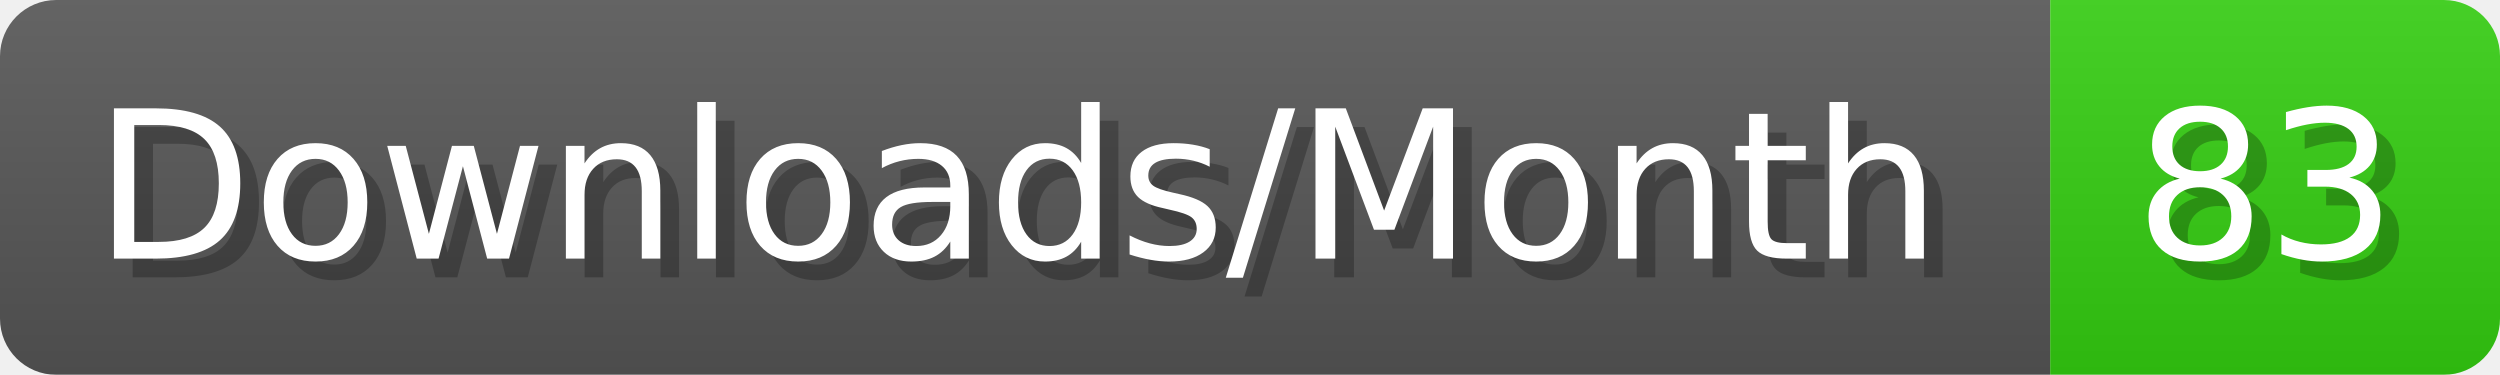
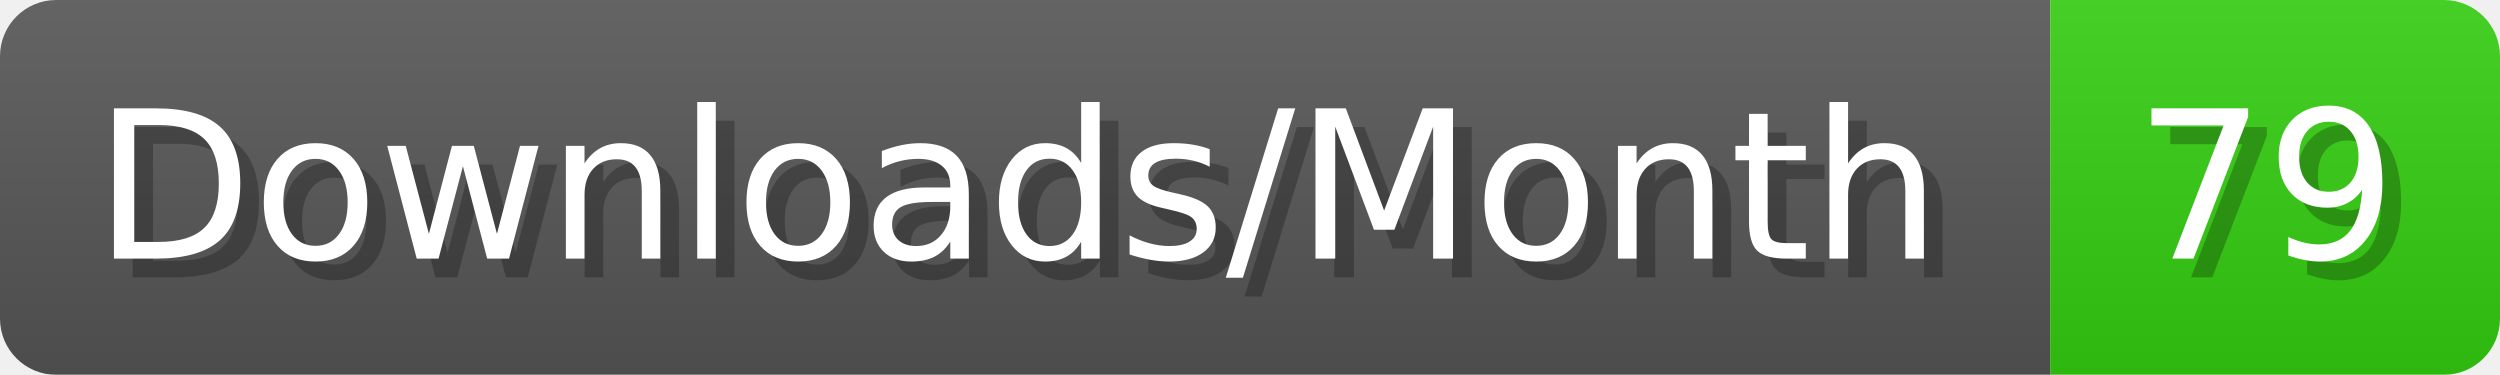
- <svg xmlns="http://www.w3.org/2000/svg" width="133.4" height="20" viewBox="0 0 1334 200" role="img" aria-label="Downloads/Month: 83">
+ <svg xmlns="http://www.w3.org/2000/svg" width="133.4" height="20" viewBox="0 0 1334 200" role="img" aria-label="Downloads/Month: 79">
  <linearGradient id="YlXUI" x2="0" y2="100%">
    <stop offset="0" stop-opacity=".1" stop-color="#EEE" />
    <stop offset="1" stop-opacity=".1" />
  </linearGradient>
  <mask id="JHhop">
    <rect width="1334" height="200" rx="30" fill="#FFF" />
  </mask>
  <g mask="url(#JHhop)">
    <rect width="1094" height="200" fill="#555" />
    <rect width="240" height="200" fill="#3C1" x="1094" />
    <rect width="1334" height="200" fill="url(#YlXUI)" />
  </g>
  <g aria-hidden="true" fill="#fff" text-anchor="start" font-family="Verdana,DejaVu Sans,sans-serif" font-size="110">
    <text x="60" y="148" textLength="994" fill="#000" opacity="0.25">Downloads/Month</text>
    <text x="50" y="138" textLength="994">Downloads/Month</text>
-     <text x="1149" y="148" textLength="140" fill="#000" opacity="0.25">83</text>
-     <text x="1139" y="138" textLength="140">83</text>
+     <text x="1149" y="148" textLength="140" fill="#000" opacity="0.25">79</text>
+     <text x="1139" y="138" textLength="140">79</text>
  </g>
</svg>
